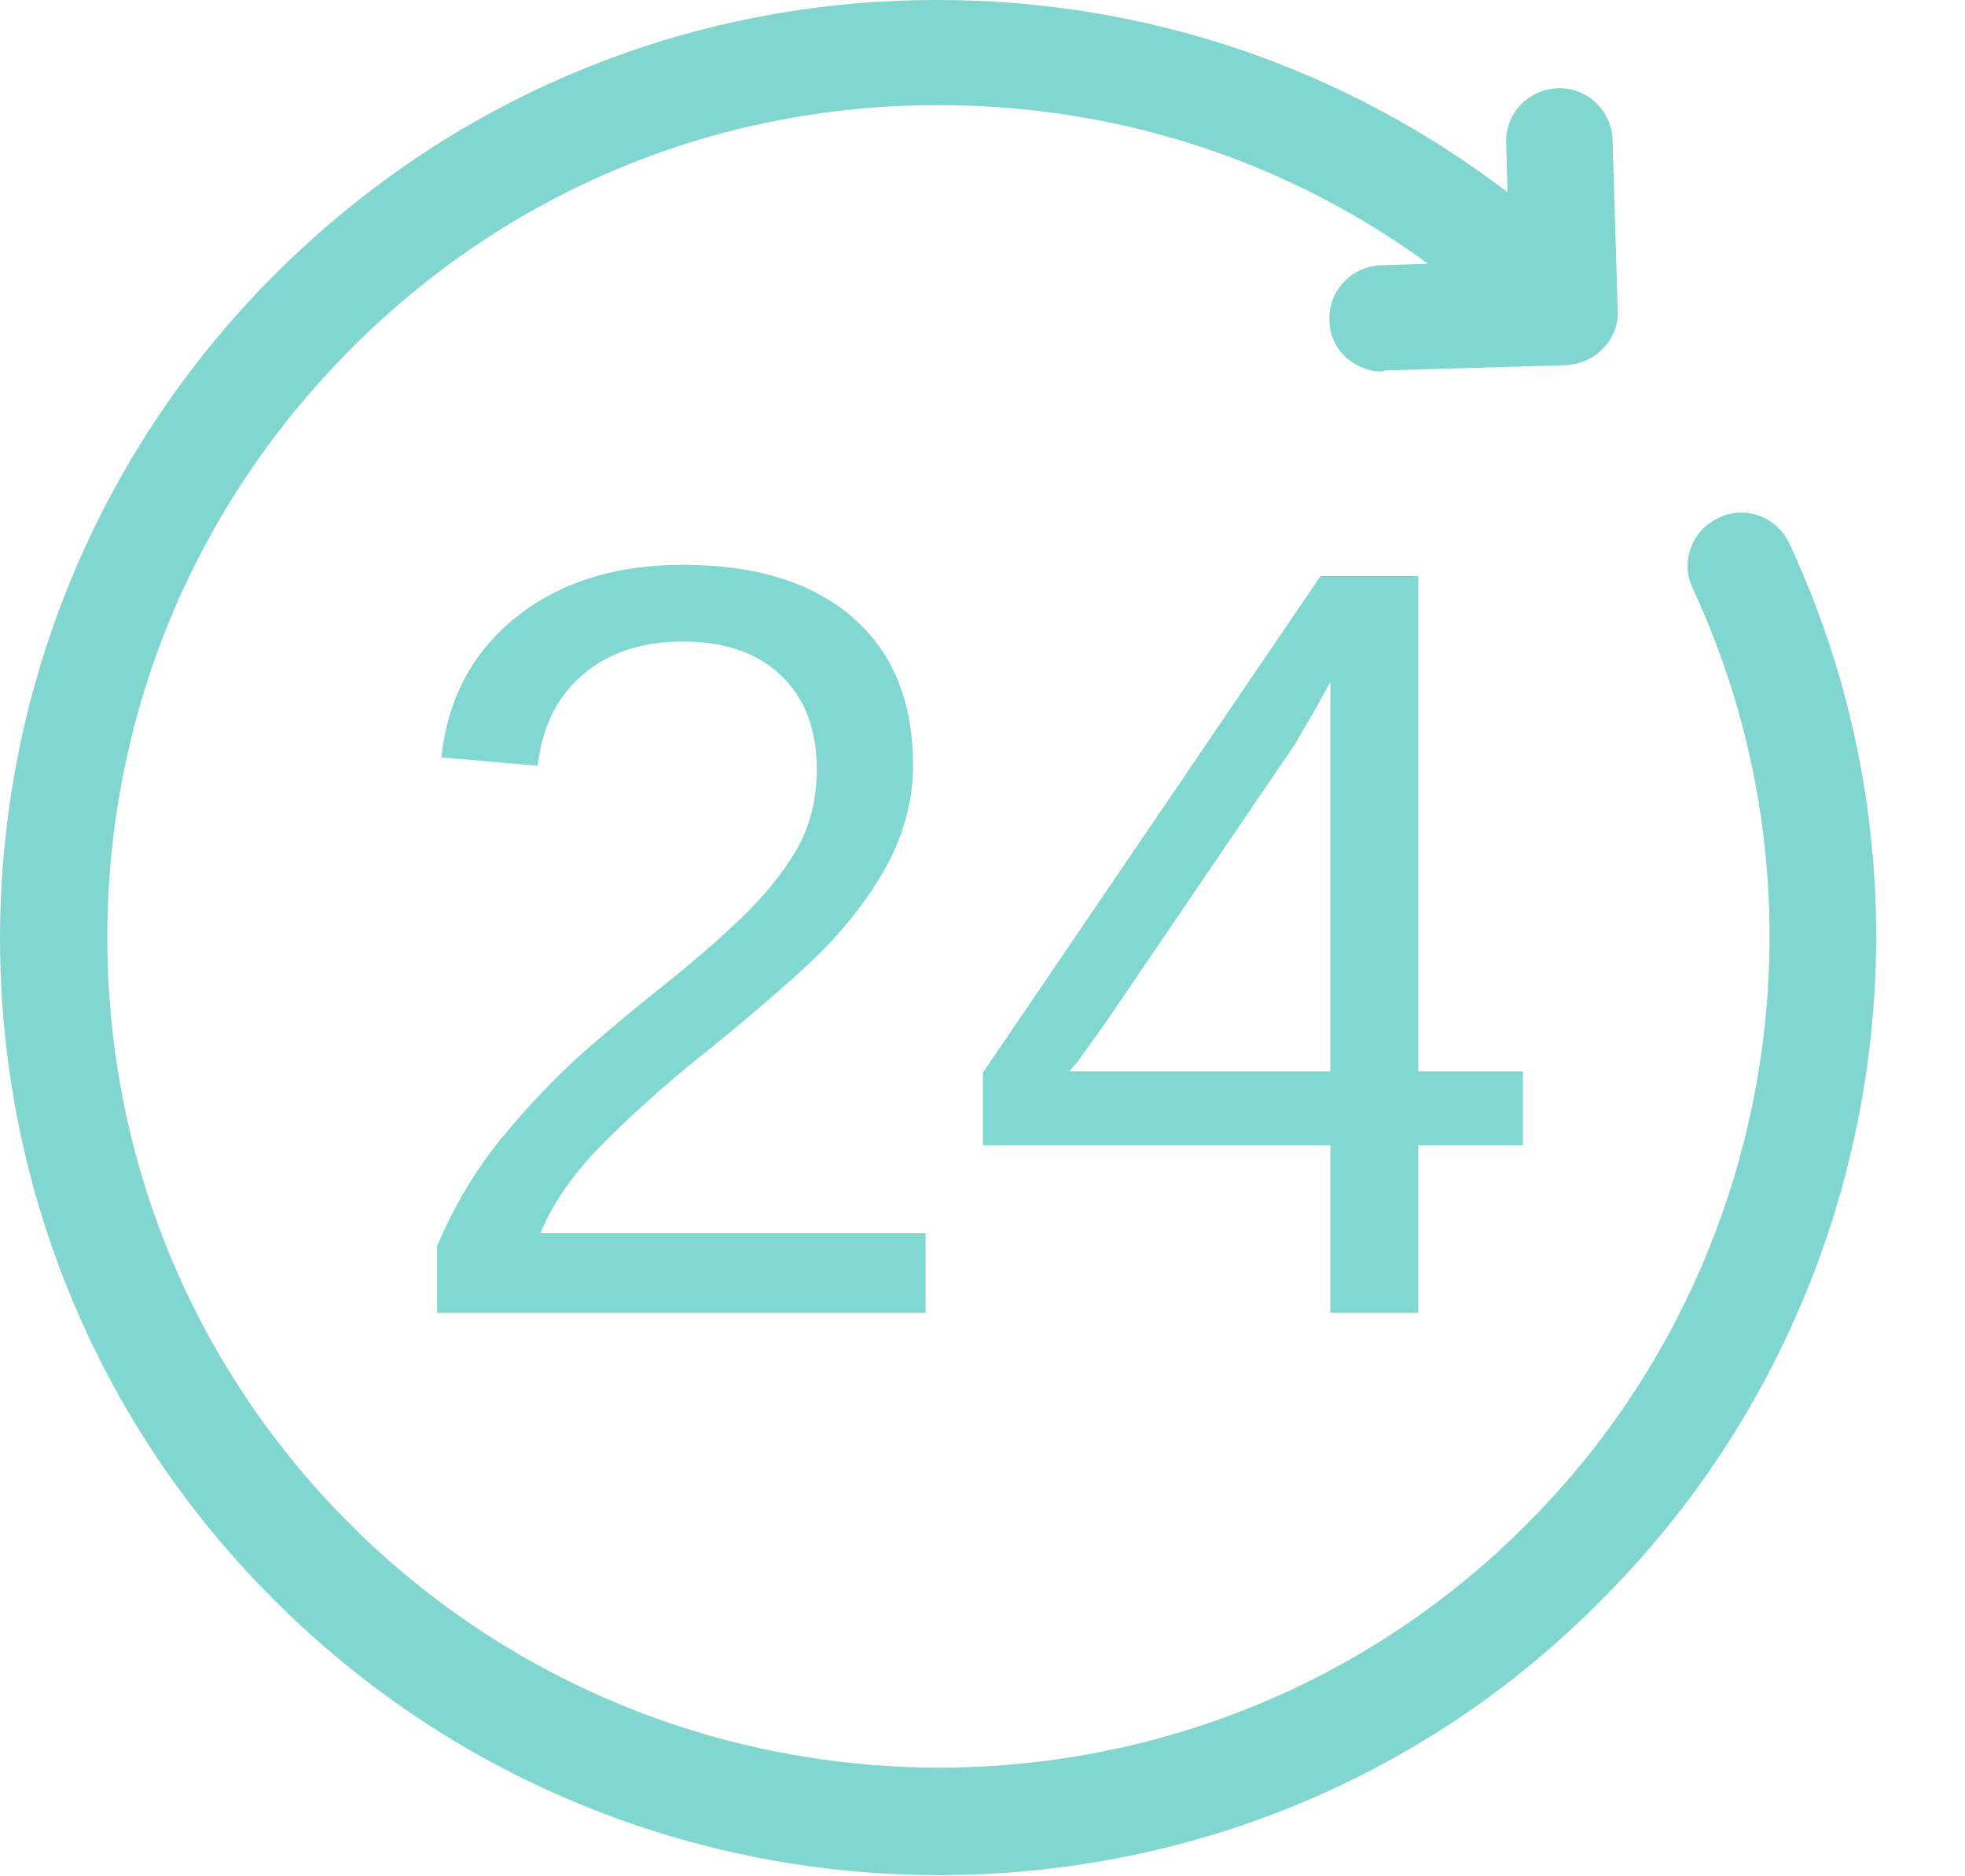
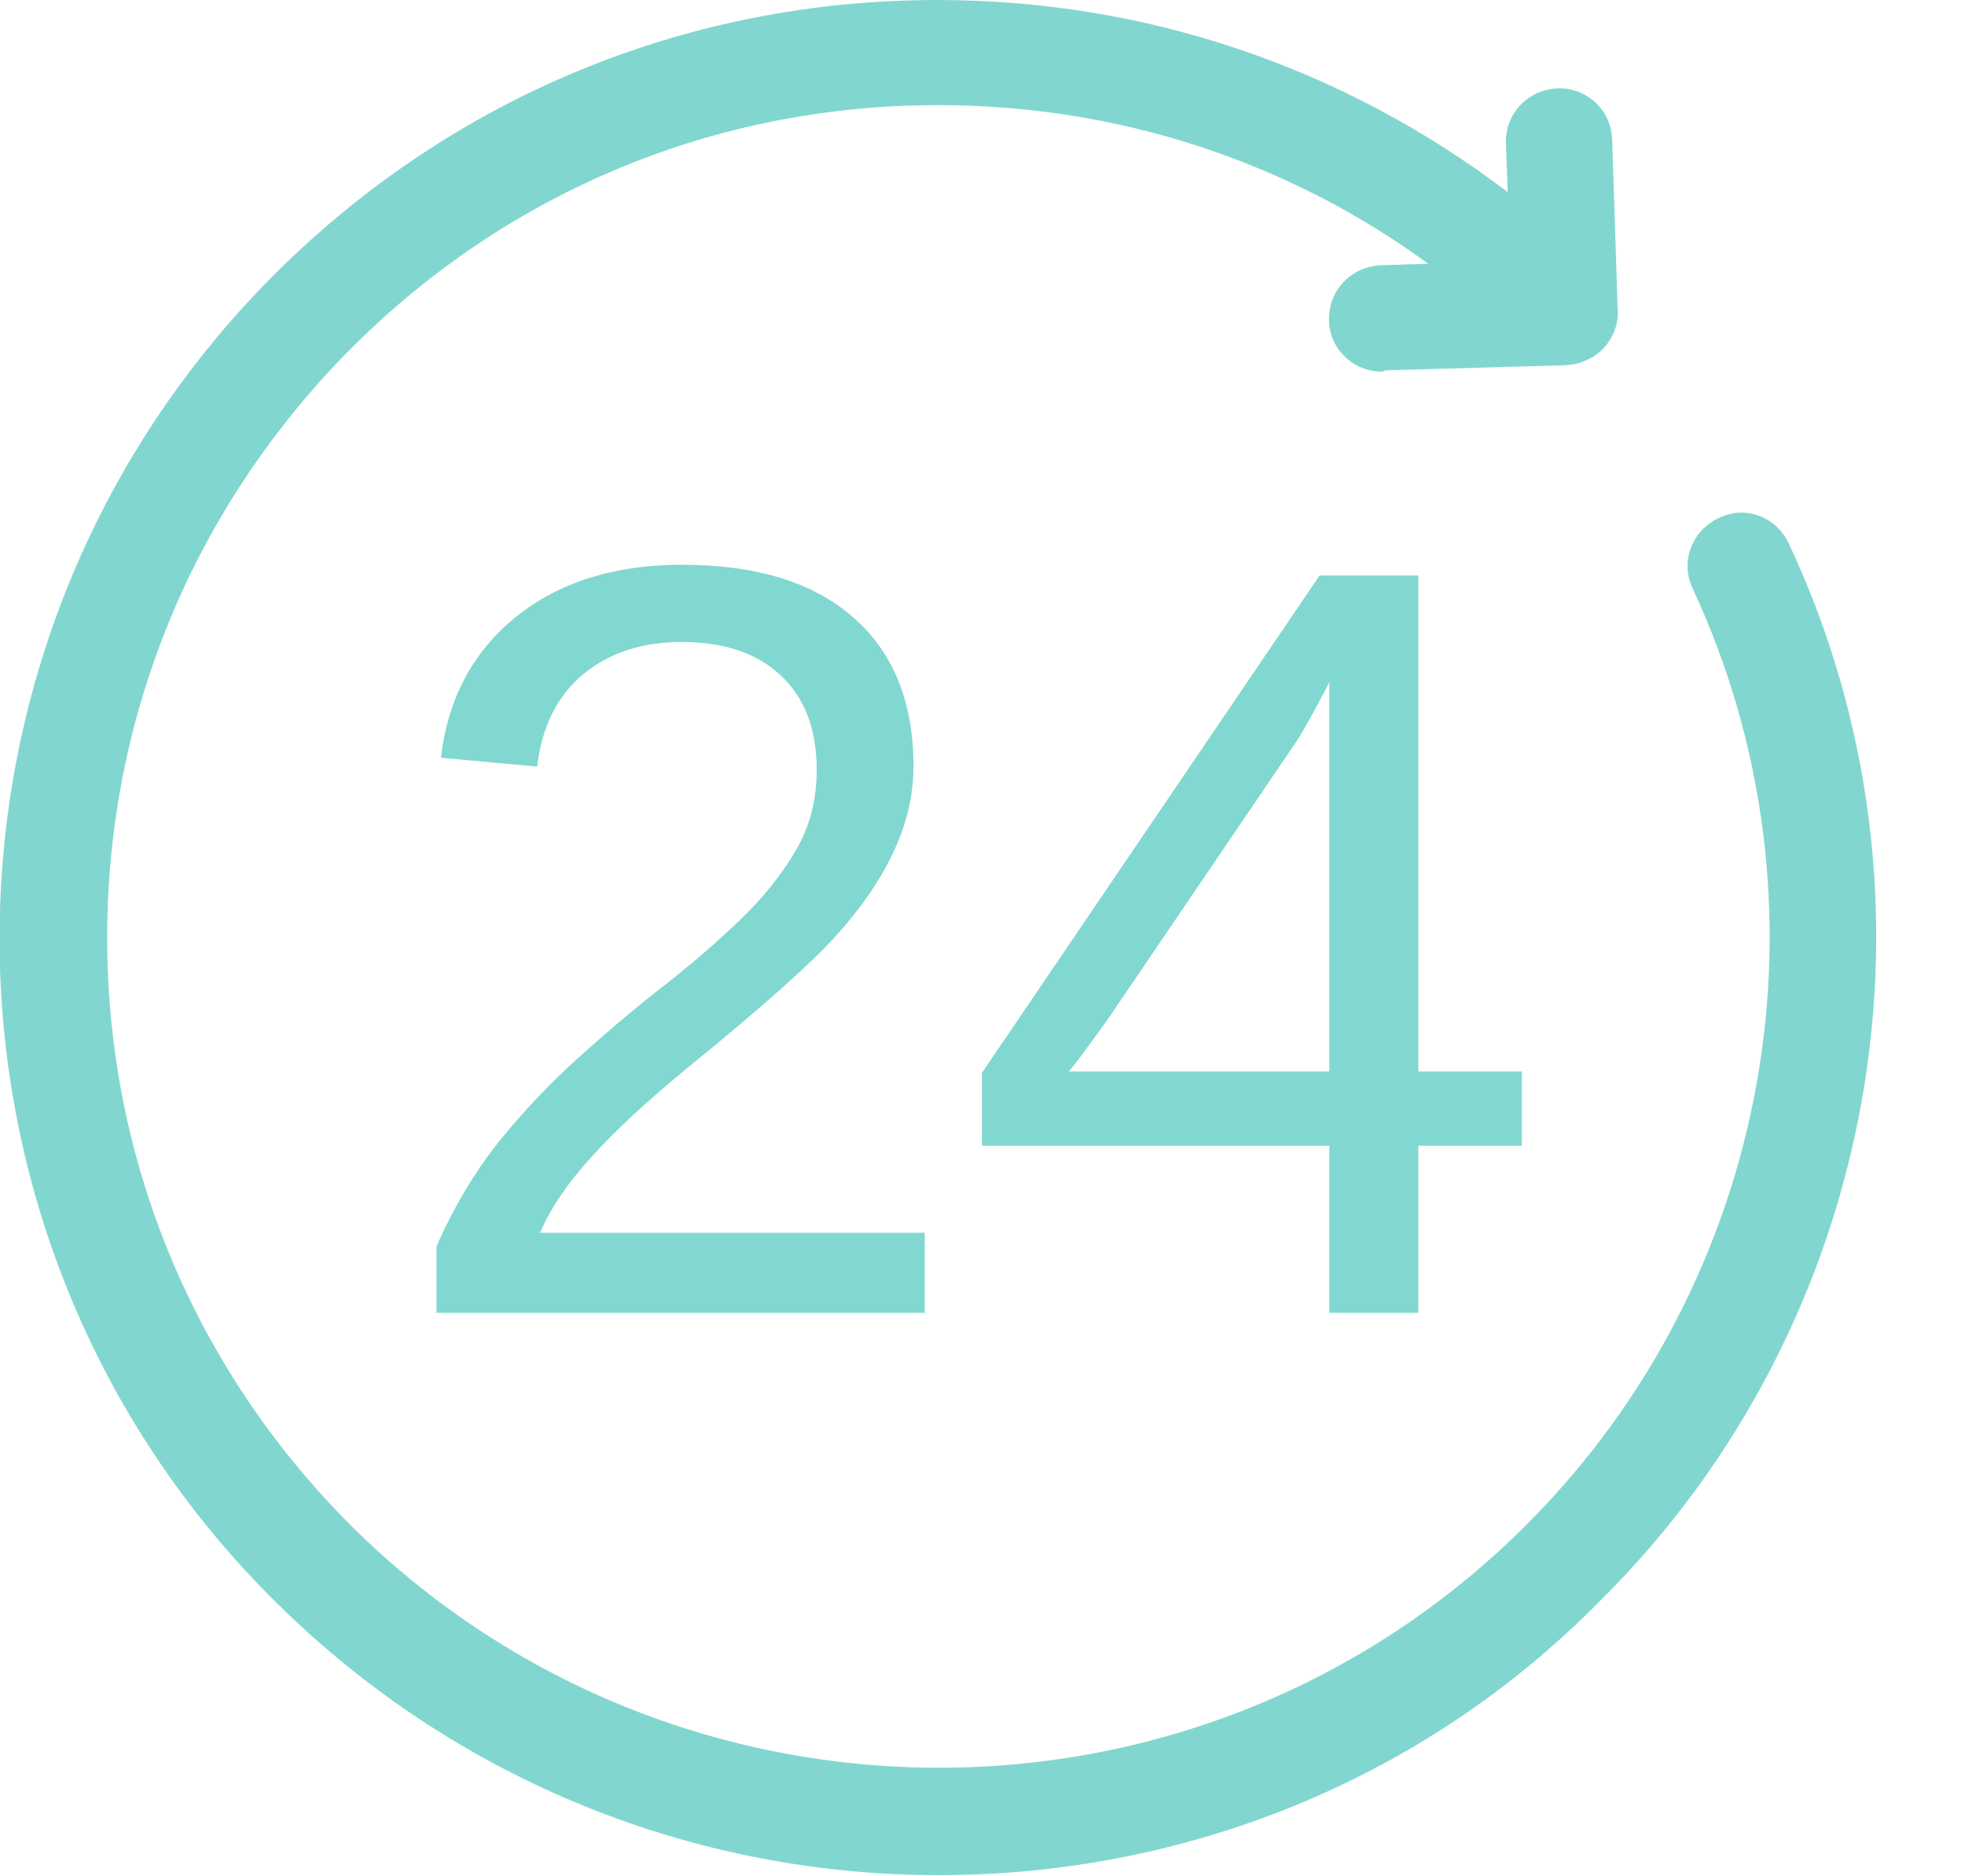
<svg xmlns="http://www.w3.org/2000/svg" width="22px" height="21px" version="1.1" xml:space="preserve" style="fill-rule:evenodd;clip-rule:evenodd;stroke-linejoin:round;stroke-miterlimit:2;">
-   <path id="シェイプ-714-のコピー" d="M20.036,6.09c-0.143,-0.306 -0.495,-0.435 -0.79,-0.294c-0.307,0.142 -0.437,0.495 -0.295,0.79c1.638,3.522 0.896,7.728 -1.862,10.485c-3.618,3.628 -9.523,3.628 -13.165,0c-1.756,-1.755 -2.722,-4.086 -2.722,-6.573c-0,-2.488 0.966,-4.821 2.722,-6.586c1.756,-1.769 4.089,-2.735 6.577,-2.735l0.012,0c1.992,0 3.894,0.62 5.474,1.776l-0.525,0.017c-0.331,0.013 -0.59,0.283 -0.578,0.614c0,0.318 0.271,0.576 0.59,0.576c-0,0 0.012,0 0.034,-0.012l2.027,-0.059c0.011,-0 0.021,-0.003 0.032,-0.003c0.07,-0.006 0.14,-0.026 0.206,-0.057c0.065,-0.031 0.124,-0.073 0.174,-0.127c0.127,-0.126 0.182,-0.298 0.164,-0.466l-0.057,-1.871c-0.012,-0.329 -0.283,-0.588 -0.613,-0.577c-0.331,0.012 -0.59,0.283 -0.578,0.614l0.015,0.55c-1.826,-1.394 -4.045,-2.152 -6.377,-2.152l-0.012,0c-2.805,0 -5.433,1.096 -7.413,3.074c-4.101,4.104 -4.101,10.771 -0,14.847c2.05,2.05 4.749,3.075 7.437,3.075c2.698,-0 5.385,-1.023 7.412,-3.077c3.113,-3.098 3.961,-7.857 2.111,-11.829Z" style="fill:#81d7cf;" />
-   <g id="_24" transform="matrix(12,0,0,12,17.3948,14.6996)" />
-   <text x="4.287px" y="14.7px" style="font-family:'ArialMT', 'Arial', sans-serif;font-size:12px;fill:#81d8d0;">2<tspan x="10.721px " y="14.7px ">4</tspan>
-   </text>
+   <g transform="matrix(1,0,0,1,-1581.86,-40.0018)">
+     <g id="グループ-62">
+       <path id="シェイプ-714-のコピー" d="M1601.89,46.093C1601.75,45.786 1601.4,45.658 1601.11,45.799C1600.8,45.94 1600.67,46.294 1600.81,46.589C1602.45,50.11 1601.71,54.316 1598.95,57.074C1595.33,60.702 1589.42,60.702 1585.78,57.074C1584.03,55.319 1583.06,52.987 1583.06,50.501C1583.06,48.012 1584.03,45.68 1585.78,43.914C1587.54,42.146 1589.87,41.179 1592.36,41.179L1592.37,41.179C1594.36,41.179 1596.27,41.8 1597.85,42.955L1597.32,42.972C1596.99,42.985 1596.73,43.256 1596.74,43.586C1596.74,43.904 1597.01,44.163 1597.33,44.163C1597.33,44.163 1597.35,44.163 1597.37,44.149L1599.39,44.091C1599.4,44.091 1599.41,44.088 1599.43,44.087C1599.5,44.081 1599.57,44.061 1599.63,44.031C1599.7,43.999 1599.76,43.958 1599.81,43.904C1599.93,43.778 1599.99,43.606 1599.97,43.438L1599.91,41.568C1599.9,41.239 1599.63,40.98 1599.3,40.991C1598.97,41.003 1598.71,41.273 1598.72,41.604L1598.74,42.153C1596.91,40.76 1594.69,40.002 1592.36,40.002L1592.35,40.002C1589.54,40.002 1586.91,41.098 1584.93,43.077C1580.83,47.18 1580.83,53.847 1584.93,57.923C1586.99,59.973 1589.68,60.998 1592.37,60.998C1595.07,60.998 1597.76,59.976 1599.78,57.921C1602.9,54.824 1603.75,50.065 1601.89,46.093Z" style="fill:rgb(129,215,207);" />
+       <g id="_24" transform="matrix(0.350161,0,0,0.350161,1592.7,54.7019)">
+         <g transform="matrix(34.27,0,0,34.27,18.7166,0)">
+                 </g>
+         <text x="-18.717px" y="0px" style="font-family:'ArialMT', 'Arial', sans-serif;font-size:34.27px;fill:rgb(129,216,208);">2<tspan x="-0.343px " y="0px ">4</tspan>
+         </text>
+       </g>
+     </g>
+   </g>
</svg>
